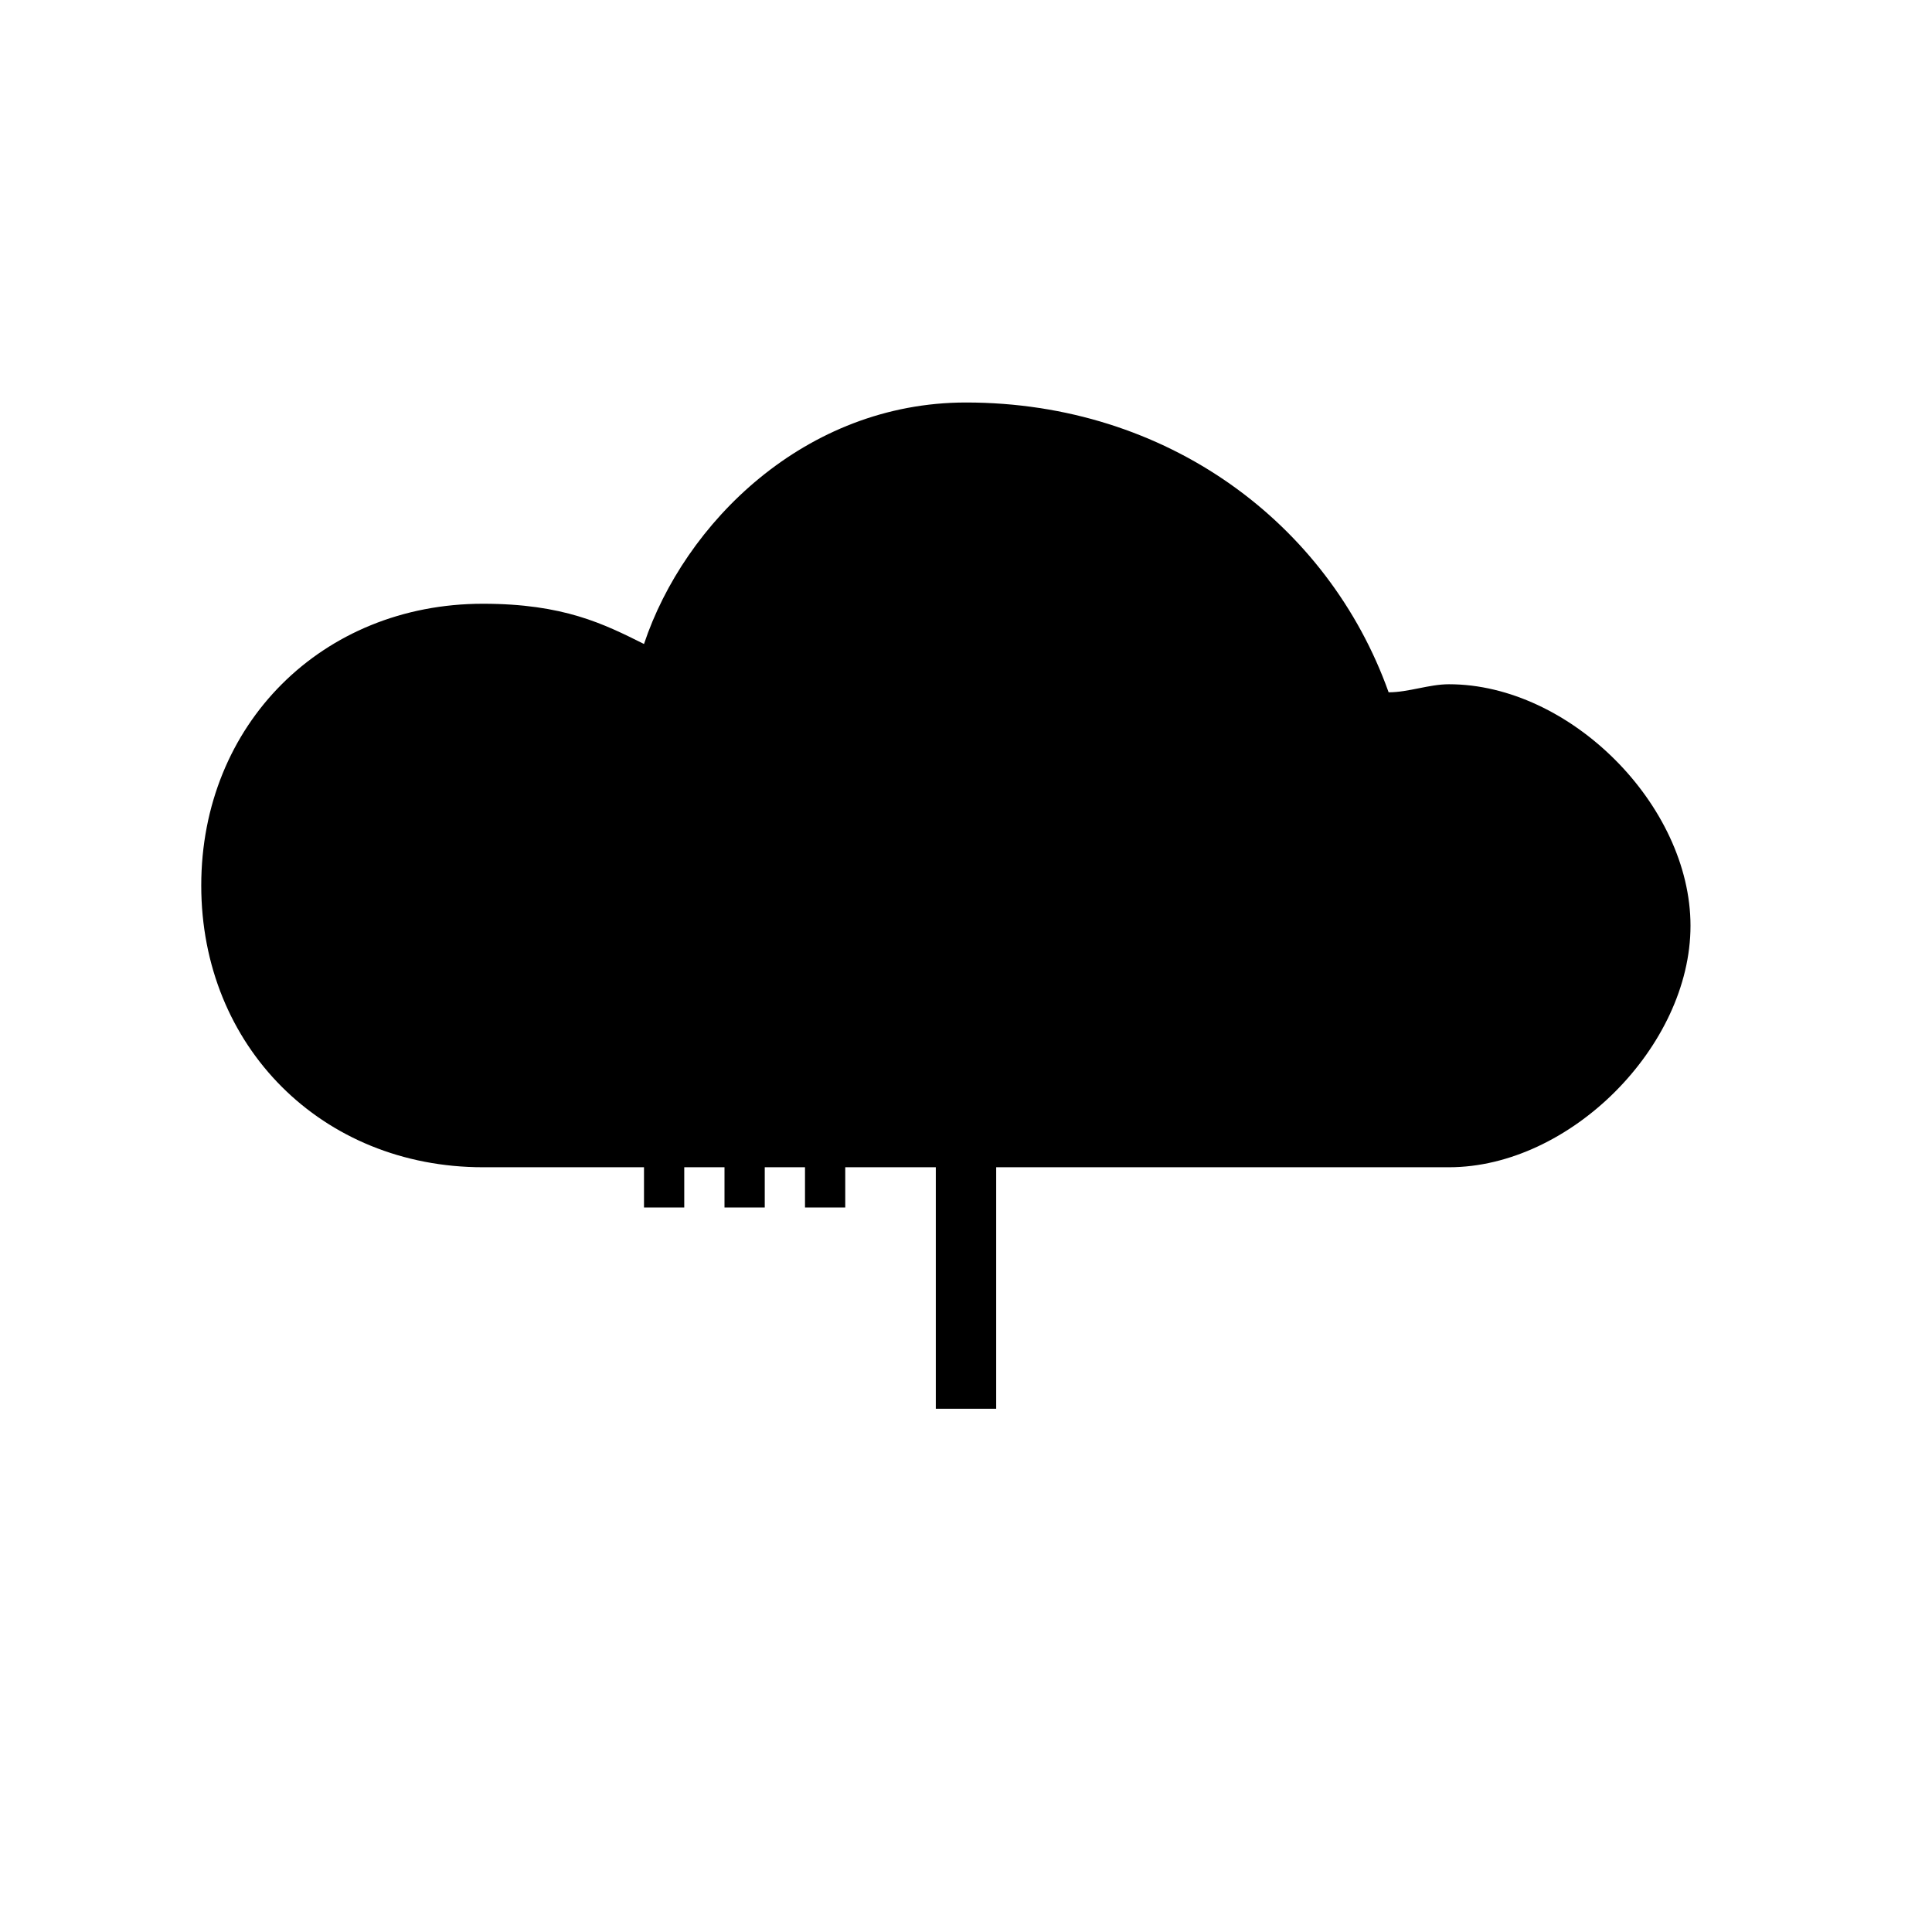
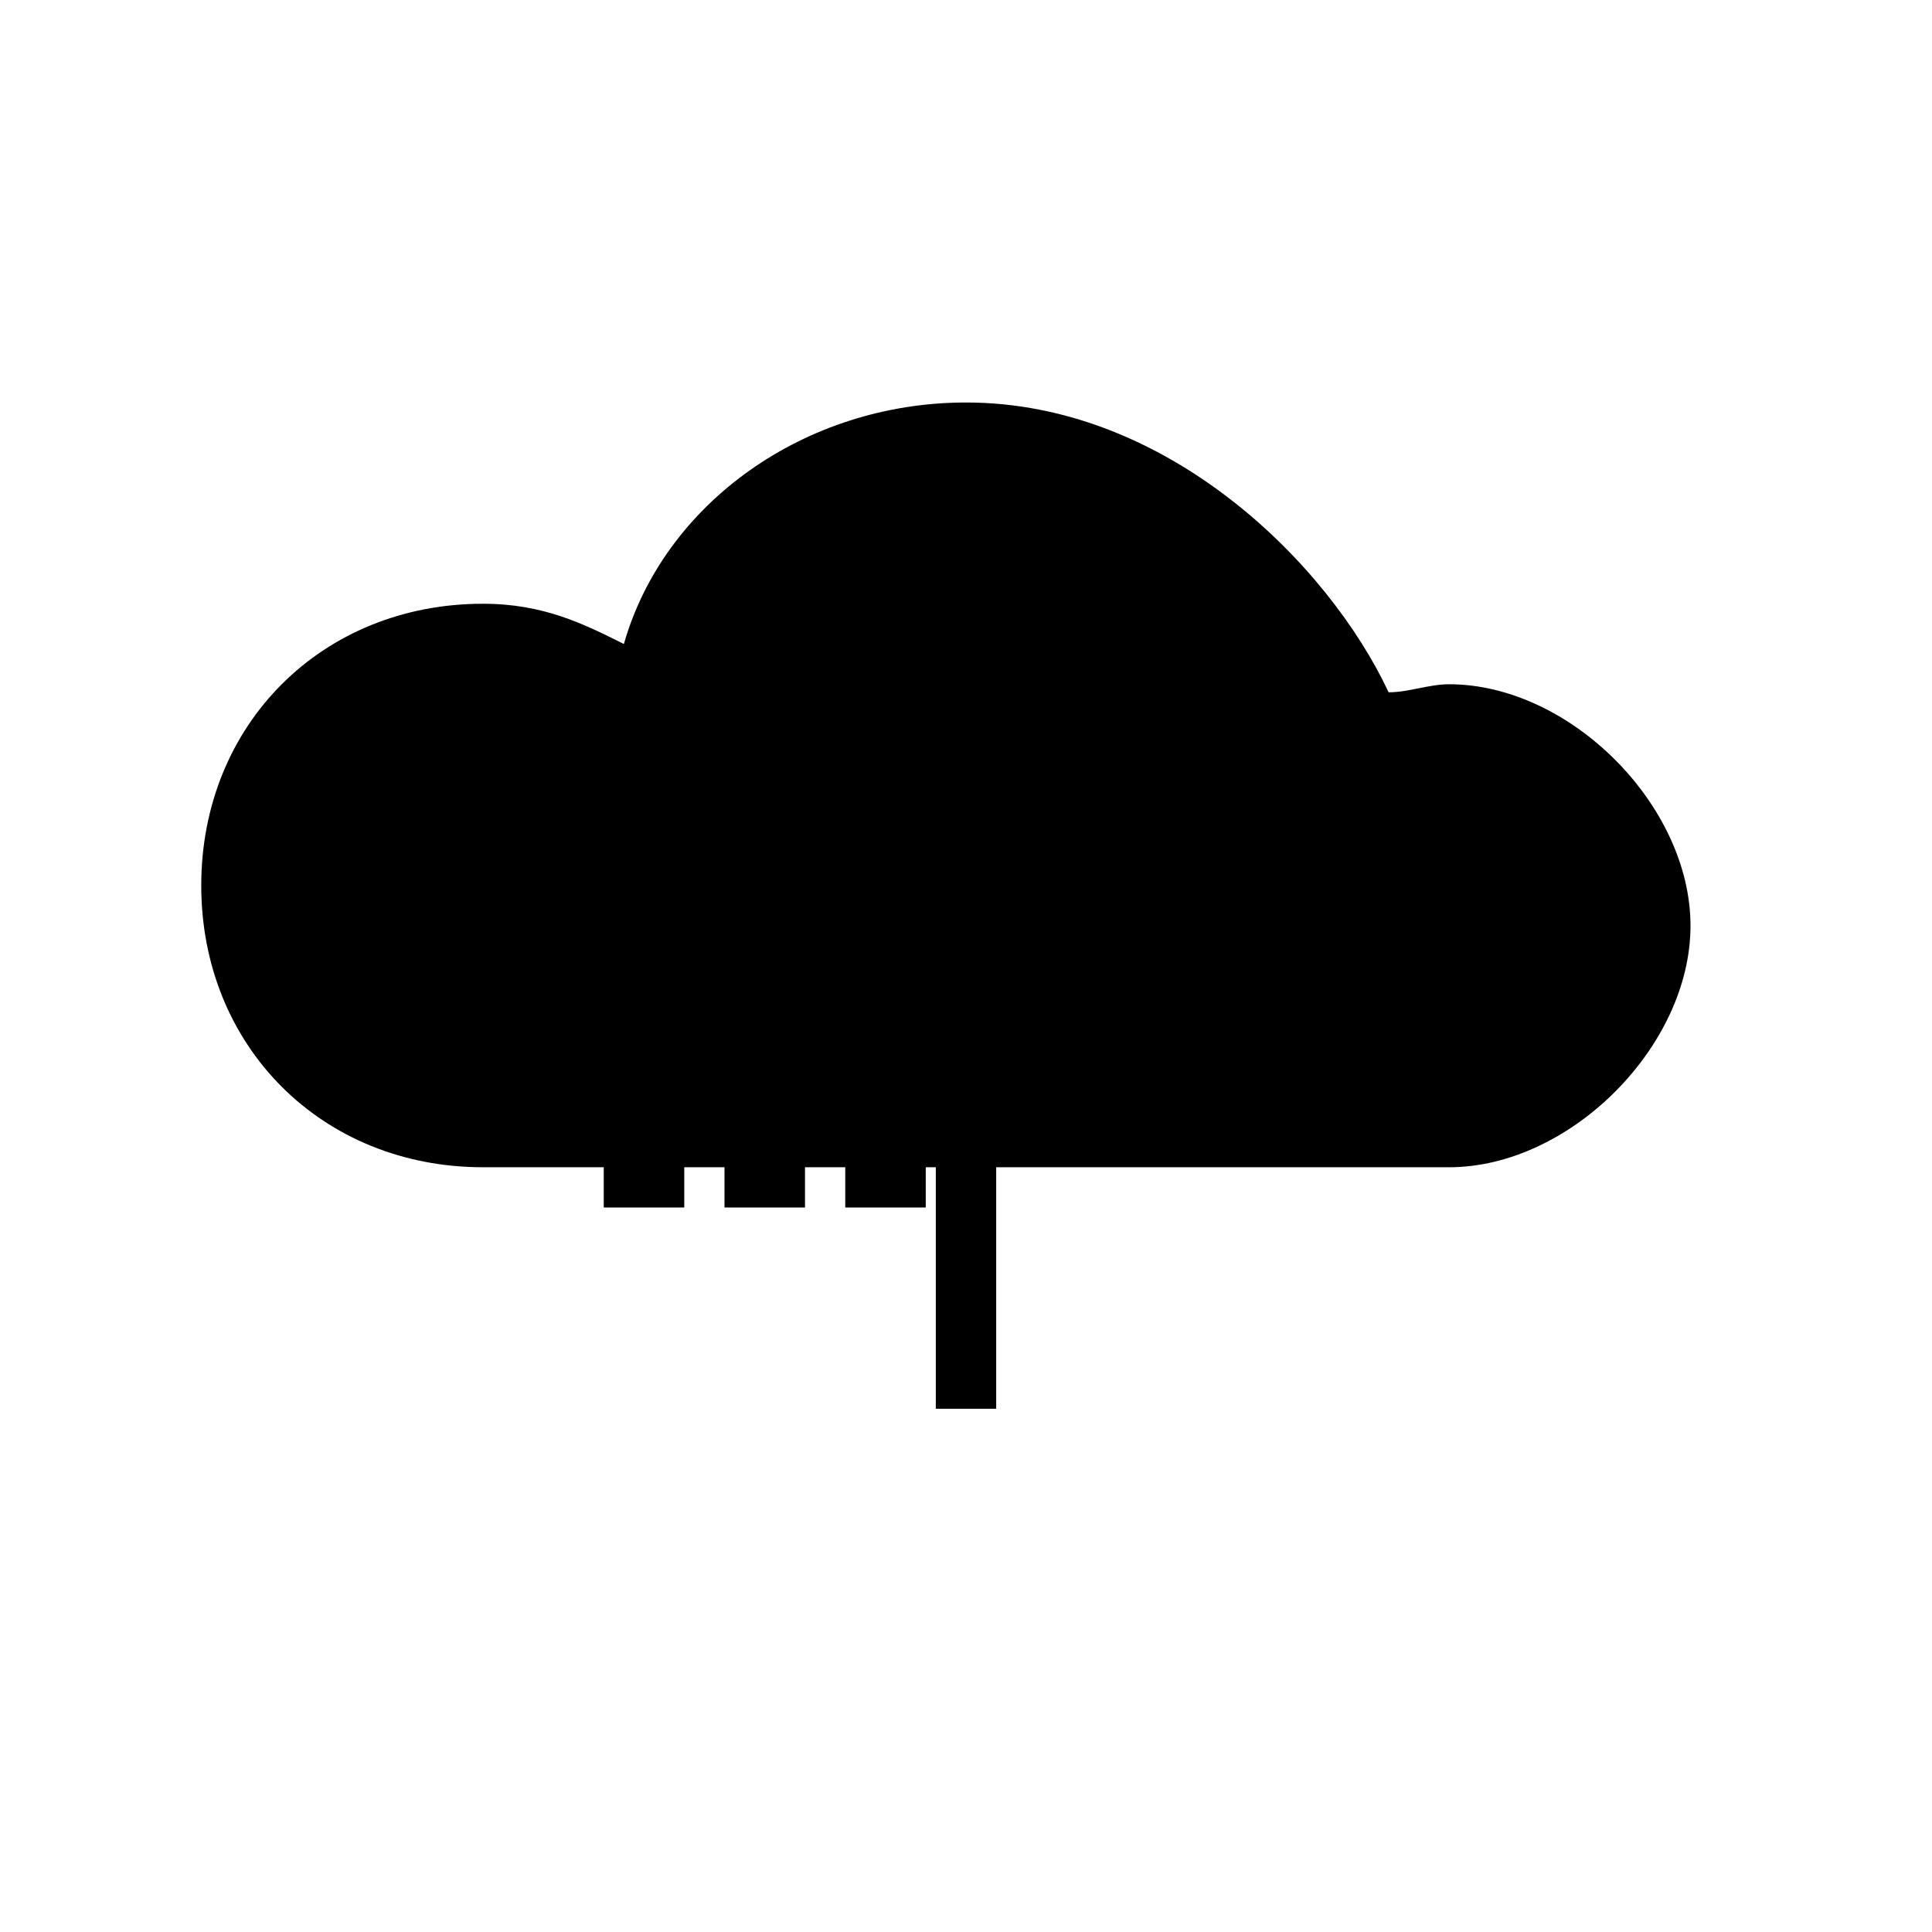
<svg xmlns="http://www.w3.org/2000/svg" width="48" height="48" viewBox="0 0 48 48">
-   <path d="M24,10C20,10 17,13 16,16C15,15.5 14,15 12,15C8,15 5,18 5,22C5,26 8,29 12,29L36,29C39,29 42,26 42,23C42,20 39,17 36,17C35.5,17 35,17.2 34.5,17.2C33,13 29,10 24,10Z" fill="currentColor" />
-   <path d="M24,20L24,35M21.5,22.5L26.5,22.5M22.5,24L25.5,24" stroke="currentColor" stroke-width="1.5" />
-   <path d="M16,25L16,30L17,30L17,25ZM18,23L18,30L19,30L19,23ZM20,24L20,30L21,30L21,24Z" fill="currentColor" />
+   <g fill="#000000">
+     <path d="M24,10C20,10 16.5,12.5 15.5,16C14.5,15.5 13.5,15 12,15C8,15 5,18 5,22C5,26 8,29 12,29L36,29C39,29 42,26 42,23C42,20 39,17 36,17C35.5,17 35,17.2 34.5,17.2C33,14 29,10 24,10Z" fill="#000000" />
+     <path d="M24,20L24,35M21.5,22.5L26.5,22.5M22.5,24L25.5,24" stroke="#000000" stroke-width="1.5" fill="none" />
+     <rect x="15" y="25" width="2" height="5" fill="#000000" />
+     <rect x="18" y="23" width="2" height="7" fill="#000000" />
+     <rect x="21" y="24" width="2" height="6" fill="#000000" />
+   </g>
</svg>
